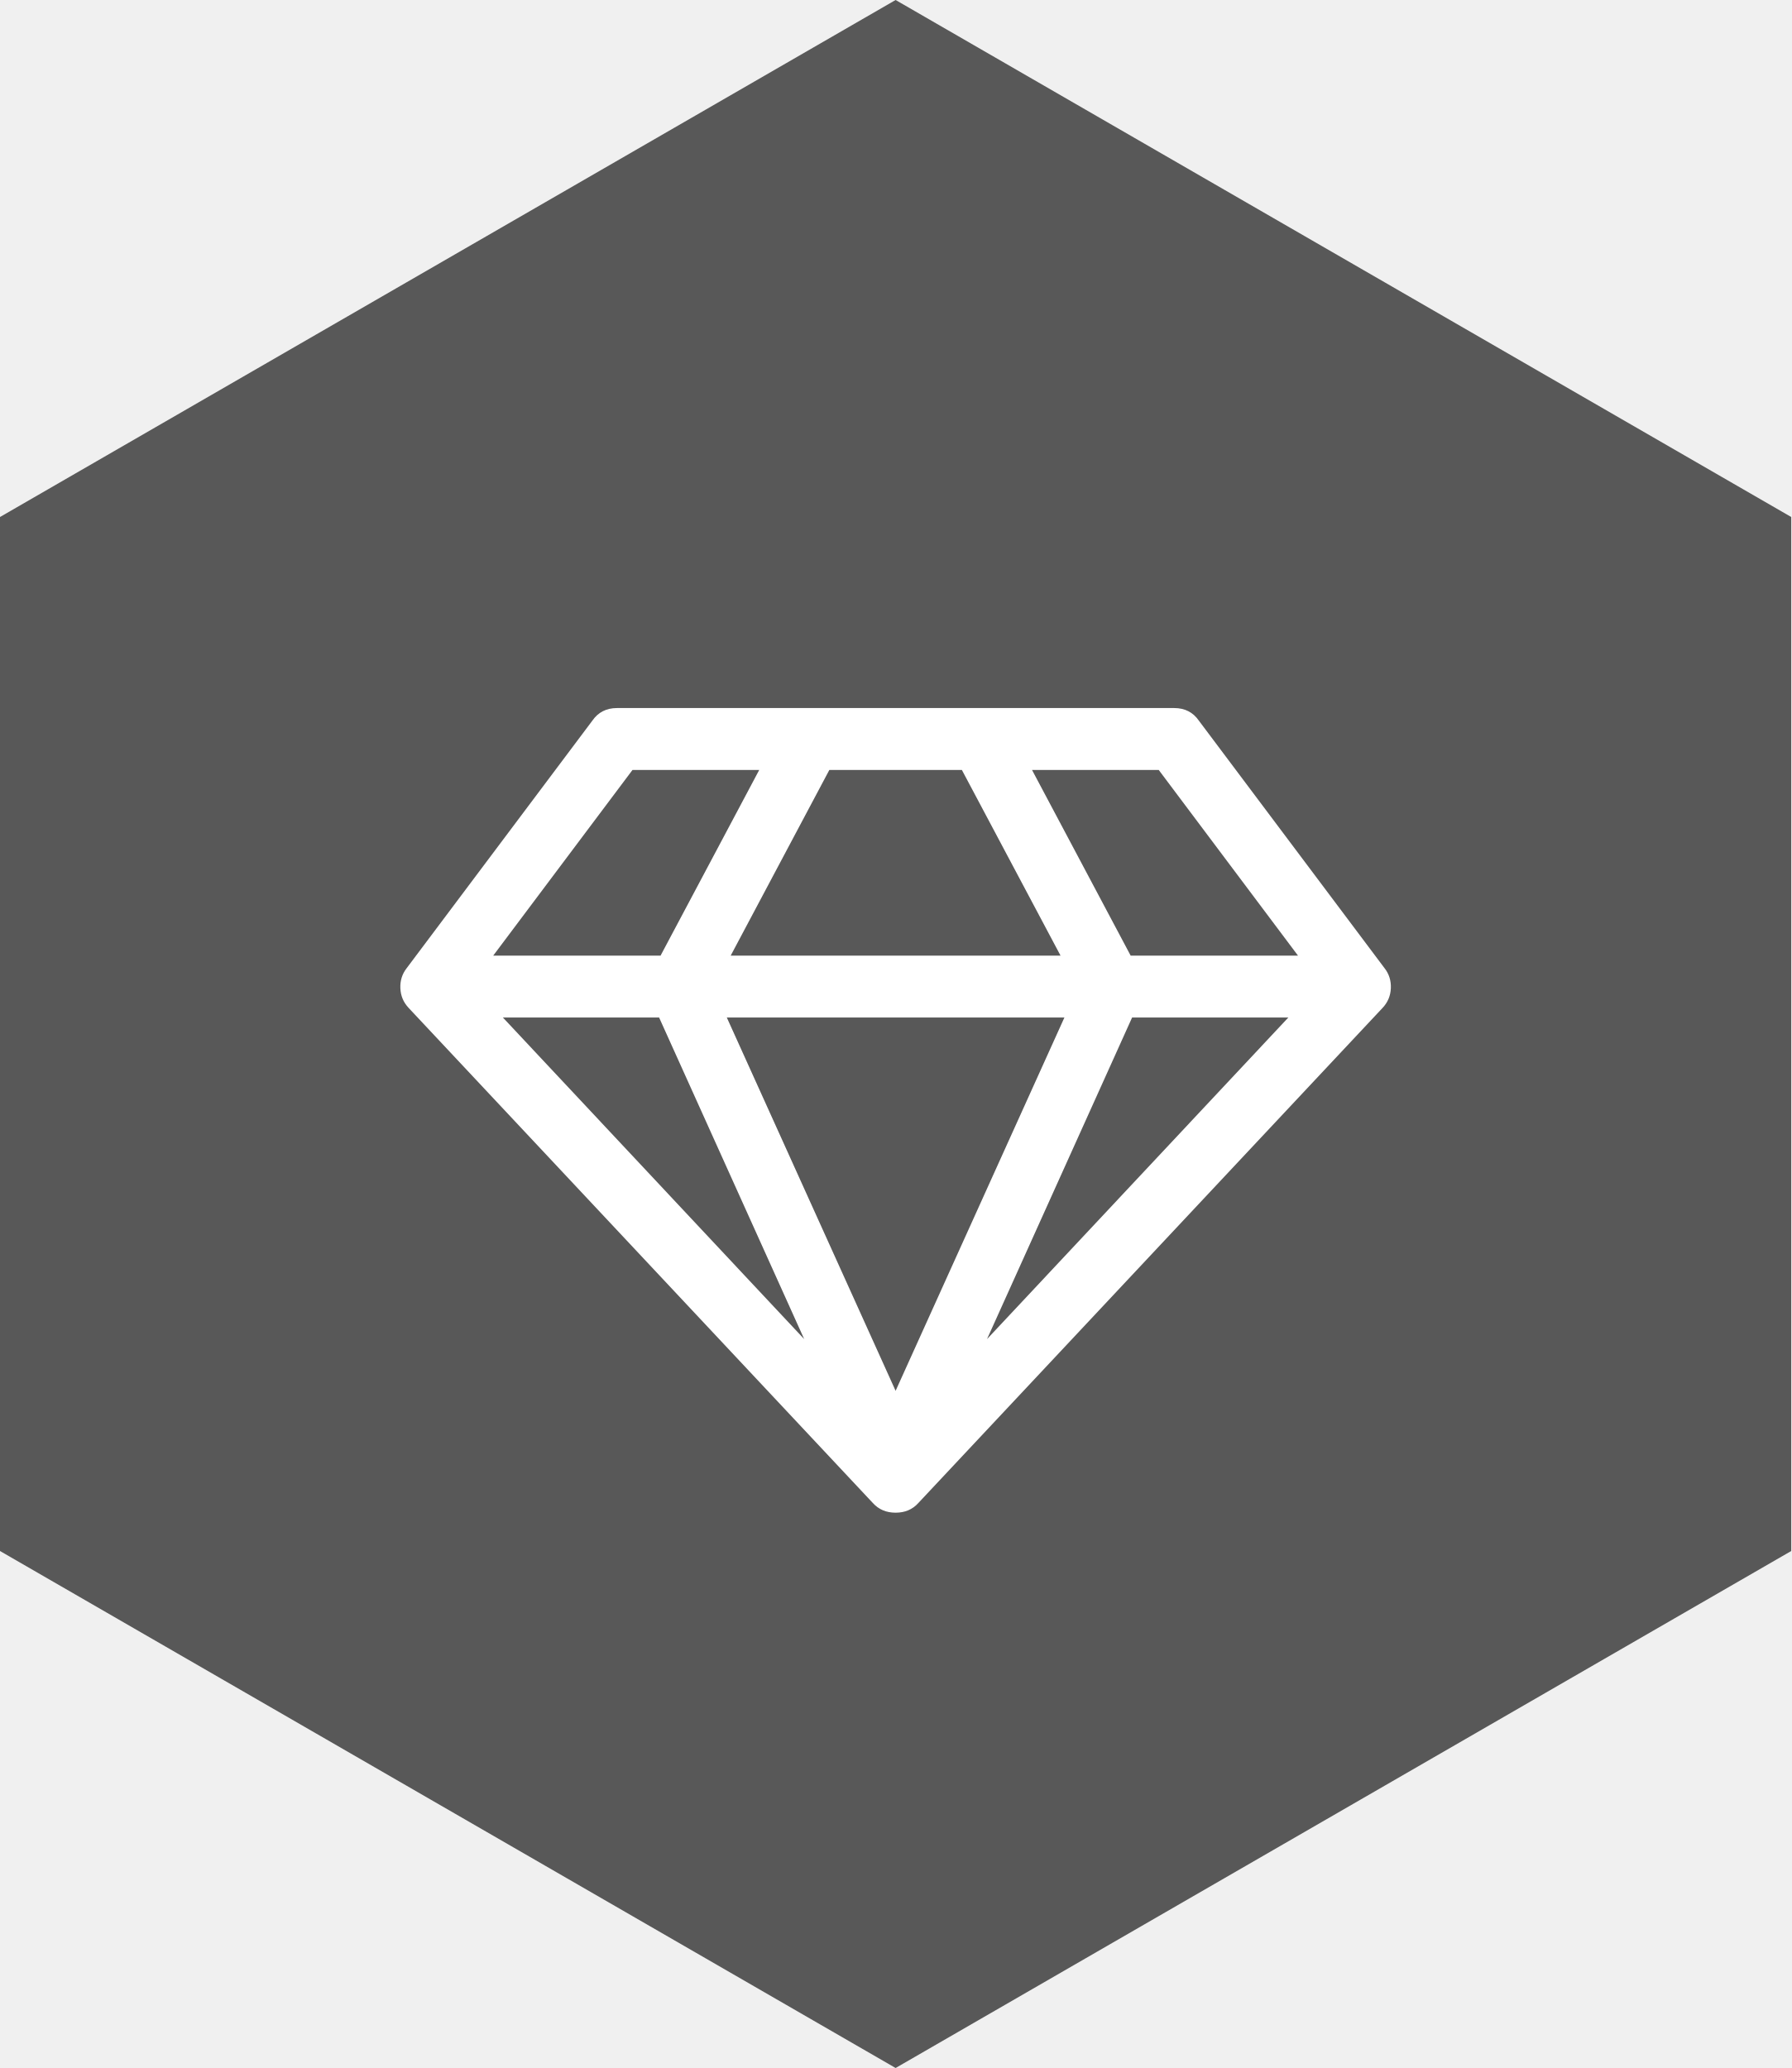
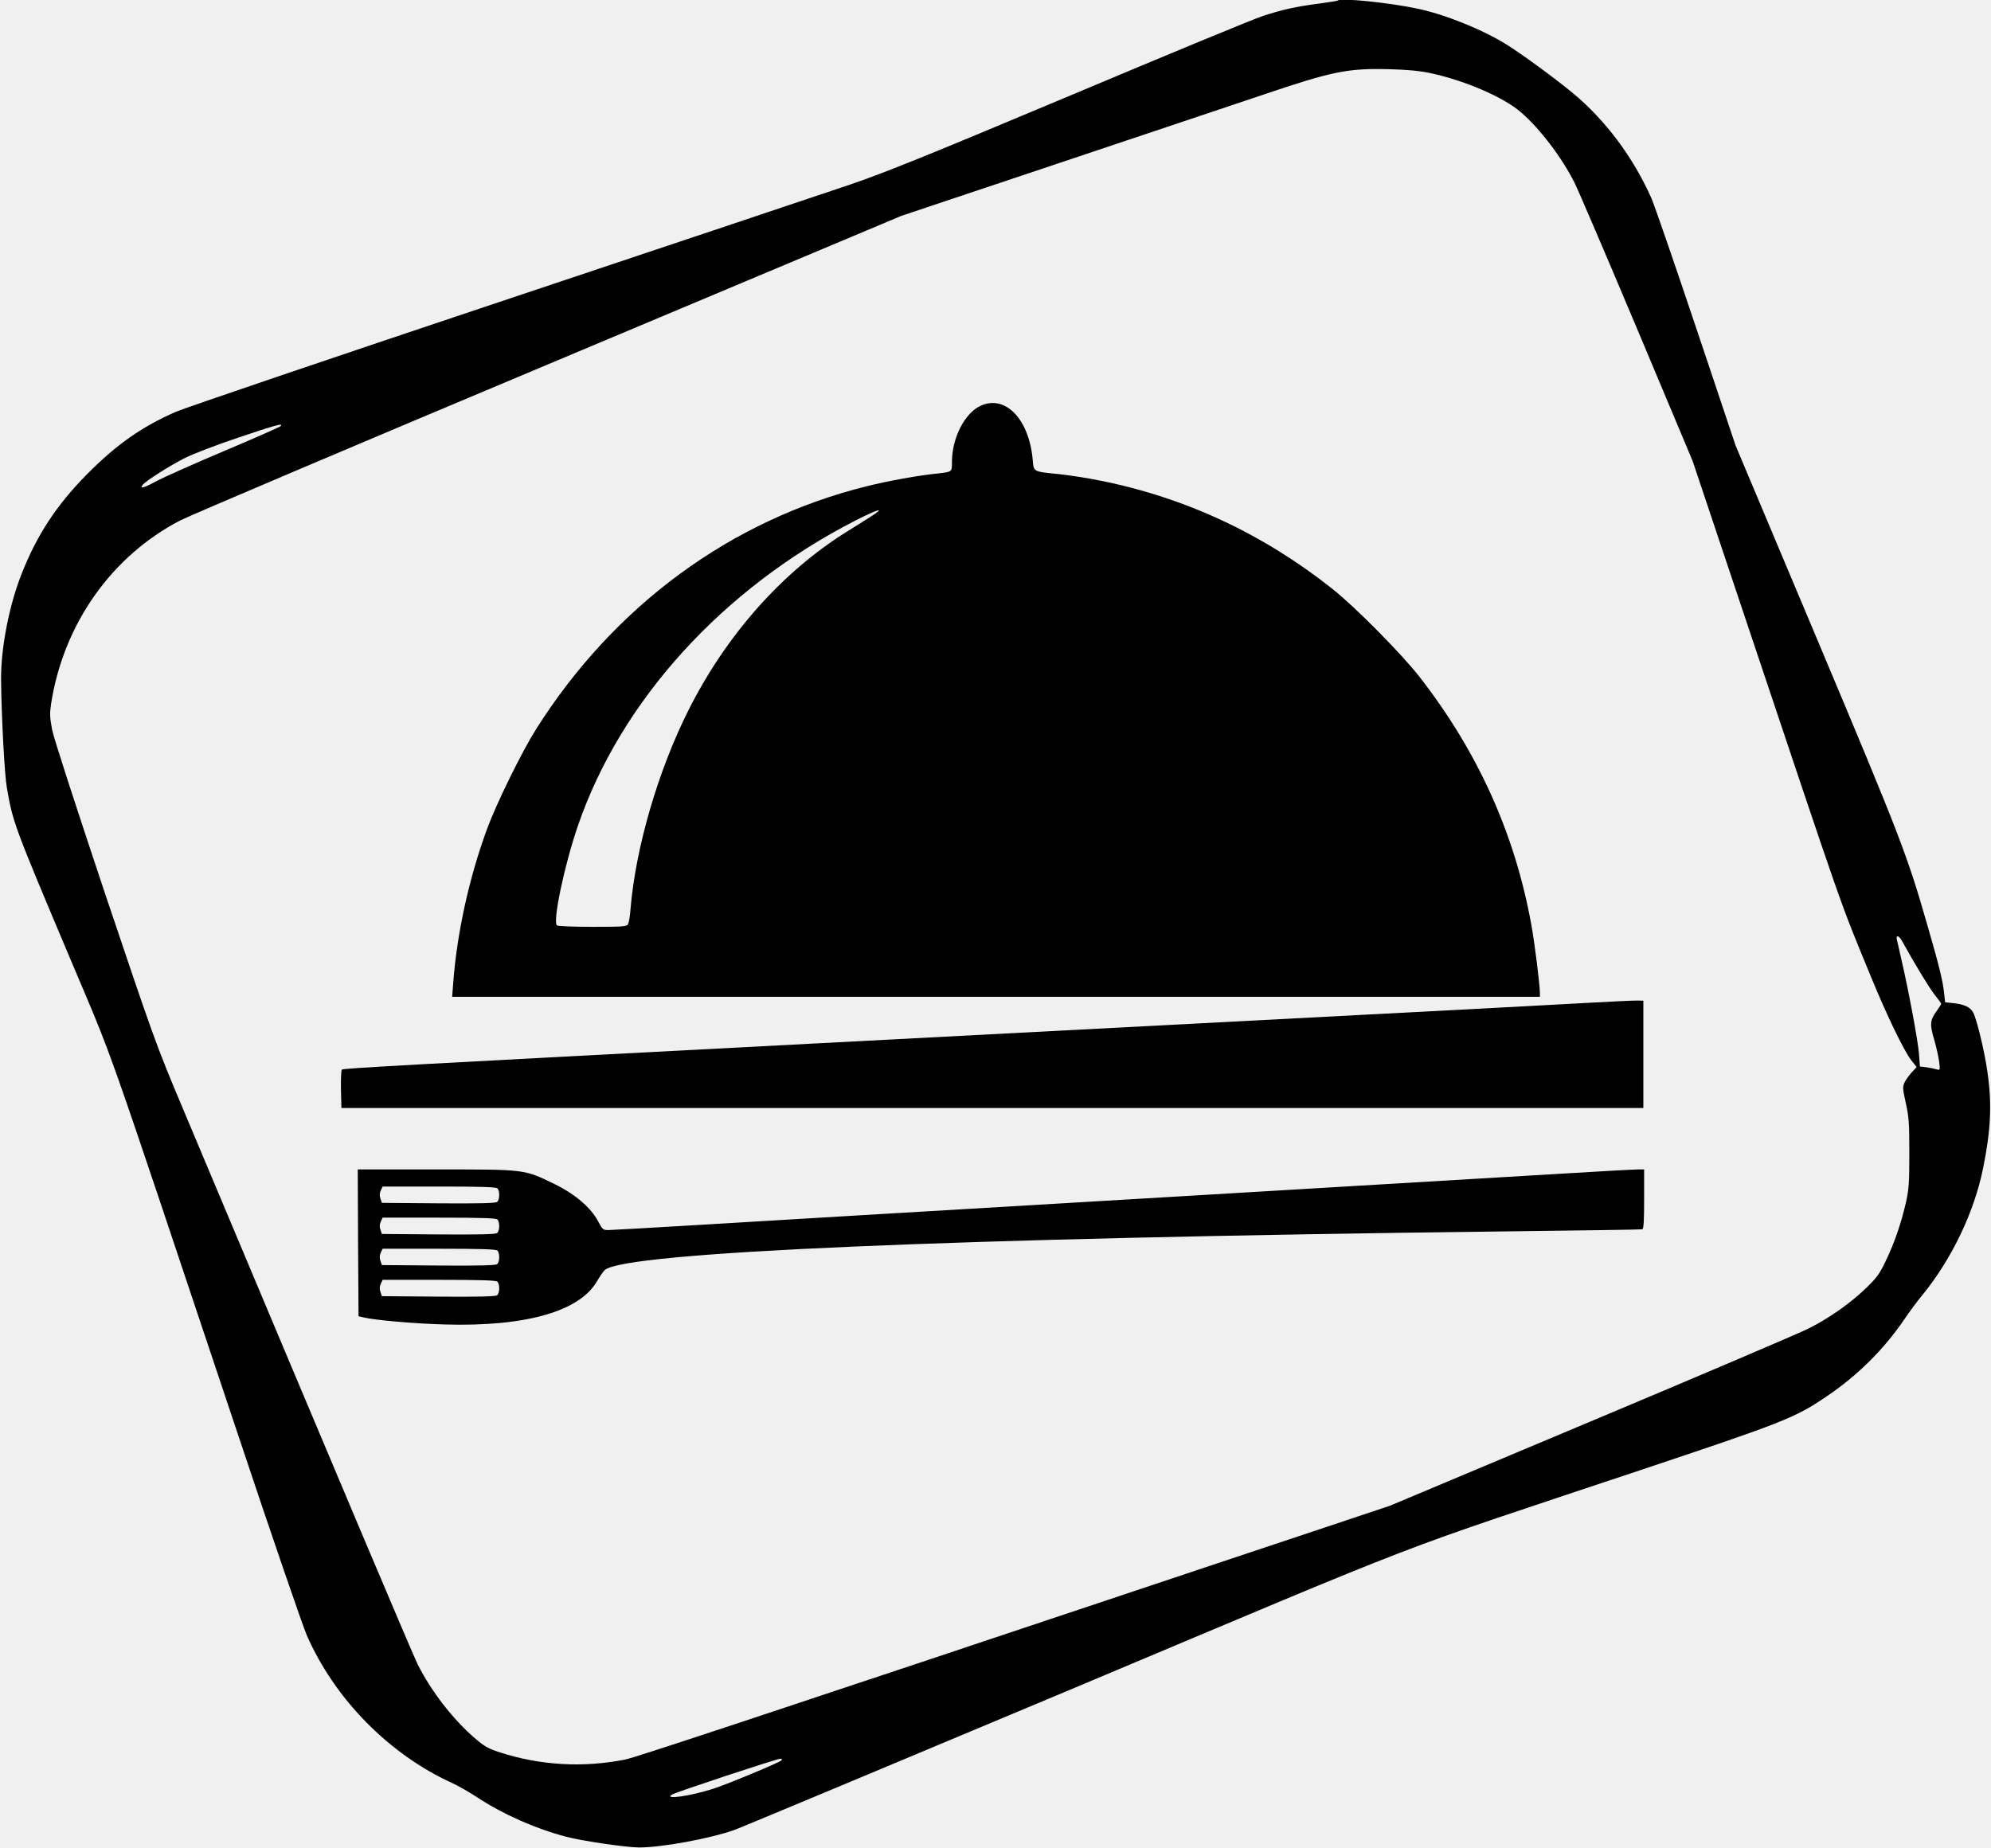
- <svg xmlns="http://www.w3.org/2000/svg" version="1.1" id="Layer_1" x="0px" y="0px" width="149.167px" height="172.243px" viewBox="0 0 149.167 172.243" enable-background="new 0 0 149.167 172.243" xml:space="preserve">
-   <polygon fill="#585858" points="149.167,129.183 74.583,172.243 0,129.183 0,43.061 74.583,0 149.167,43.061 " />
-   <path fill="#FFFFFF" d="M41.88,84.75l25.09,26.783L54.889,84.75H41.88z M74.583,115.841L88.64,84.75H60.527L74.583,115.841z   M55.009,79.594l8.217-15.466H52.673l-11.6,15.466H55.009z M82.196,111.533l25.091-26.783h-13.01L82.196,111.533z M60.849,79.594  h27.469l-8.217-15.466H69.065L60.849,79.594z M94.157,79.594h13.936L96.494,64.128H85.942L94.157,79.594z M99.835,60.02  l15.467,20.621c0.376,0.483,0.55,1.04,0.523,1.671c-0.027,0.632-0.257,1.174-0.686,1.632l-38.664,41.243  c-0.483,0.536-1.113,0.804-1.893,0.804c-0.778,0-1.408-0.268-1.892-0.804L34.026,83.944c-0.429-0.457-0.658-1-0.685-1.632  c-0.027-0.631,0.147-1.188,0.523-1.671L49.331,60.02c0.484-0.699,1.168-1.047,2.054-1.047h46.398  C98.667,58.973,99.353,59.322,99.835,60.02z" />
+ <svg xmlns="http://www.w3.org/2000/svg" version="1.0" width="1280pt" height="1188pt" viewBox="0 0 1280 1188" preserveAspectRatio="xMidYMid meet">
+   <g transform="translate(0,1188) scale(0.1,-0.1)" fill="#000000" stroke="none">
+     <path d="M8599 11876 c-2 -2 -59 -11 -126 -20 -143 -19 -222 -36 -352 -78 -52 -16 -608 -246 -1235 -510 -931 -391 -1193 -497 -1421 -575 -154 -52 -1169 -392 -2255 -755 -1086 -363 -2022 -681 -2079 -706 -218 -95 -383 -211 -571 -401 -196 -198 -322 -390 -421 -641 -81 -204 -134 -481 -132 -680 2 -233 22 -610 37 -695 39 -224 45 -241 401 -1085 303 -719 189 -396 1080 -3060 221 -663 423 -1251 448 -1307 180 -410 528 -763 932 -948 39 -17 113 -60 165 -94 161 -106 369 -199 569 -252 102 -27 388 -69 470 -69 145 0 451 56 611 112 47 17 1032 429 2190 915 2375 999 1974 844 3635 1399 922 308 994 336 1196 473 198 133 370 303 501 496 34 50 87 122 119 160 187 230 331 530 388 812 50 245 58 416 28 620 -18 131 -68 336 -91 381 -18 35 -55 53 -126 61 l-55 6 -7 63 c-8 76 -33 177 -104 422 -134 467 -171 563 -715 1857 l-521 1238 -253 755 c-139 415 -269 791 -288 835 -118 265 -296 503 -506 677 -115 95 -325 249 -426 312 -156 97 -397 194 -575 231 -187 39 -492 70 -511 51z m596 -466 c221 -47 472 -155 583 -252 123 -106 263 -291 344 -452 23 -45 203 -466 401 -936 l359 -855 308 -920 c688 -2054 627 -1882 842 -2405 99 -241 207 -464 254 -526 l36 -46 -30 -32 c-16 -17 -37 -46 -46 -63 -15 -31 -15 -39 6 -135 20 -89 23 -132 23 -323 0 -190 -3 -233 -22 -318 -30 -131 -74 -261 -130 -376 -38 -81 -58 -108 -123 -171 -104 -101 -241 -197 -375 -264 -60 -30 -690 -299 -1400 -597 l-1290 -542 -1115 -372 c-3099 -1036 -3731 -1245 -3802 -1260 -269 -53 -543 -38 -803 46 -77 25 -100 38 -163 92 -142 123 -280 302 -366 473 -37 75 -447 1045 -1516 3589 -166 394 -185 448 -495 1370 -192 575 -329 997 -340 1053 -15 80 -16 103 -6 170 80 510 390 948 831 1176 58 30 1124 483 2370 1006 l2265 952 1025 343 c564 189 1147 384 1295 434 448 152 549 173 815 166 115 -3 195 -10 265 -25z m-7392 -2271 c-5 -5 -169 -78 -364 -160 -194 -82 -391 -170 -437 -195 -81 -44 -108 -50 -83 -20 22 26 175 123 270 171 52 26 205 85 340 130 240 81 297 97 274 74z m10425 -3310 c75 -136 170 -294 207 -342 25 -31 45 -59 45 -62 0 -3 -13 -23 -29 -46 -43 -59 -46 -85 -16 -185 14 -49 28 -113 32 -143 6 -54 6 -54 -18 -47 -13 4 -42 10 -65 13 l-41 5 -6 82 c-6 79 -65 399 -113 606 -13 58 -26 115 -29 128 -8 32 13 27 33 -9z m-7204 -5269 c-15 -15 -352 -155 -440 -183 -152 -48 -318 -71 -264 -37 23 15 673 230 695 230 12 0 16 -3 9 -10z" />
+     <path d="M6305 9271 c-103 -47 -185 -207 -185 -362 0 -65 2 -63 -95 -74 -120 -12 -313 -47 -450 -81 -876 -217 -1625 -767 -2128 -1562 -91 -144 -254 -475 -316 -643 -115 -313 -193 -669 -217 -986 l-7 -93 3497 0 3496 0 0 20 c0 57 -34 329 -56 448 -106 582 -343 1107 -716 1587 -114 147 -414 451 -563 569 -444 352 -944 586 -1490 695 -82 17 -202 35 -265 42 -171 17 -164 13 -171 95 -24 260 -176 417 -334 345z m-710 -715 c-38 -25 -107 -67 -151 -95 -418 -261 -776 -666 -1019 -1150 -195 -389 -338 -882 -371 -1271 -3 -47 -11 -93 -16 -102 -8 -16 -29 -18 -226 -18 -119 0 -223 4 -231 9 -30 19 47 387 134 640 277 807 931 1526 1783 1963 151 77 202 90 97 24z" />
+     <path d="M10165 5429 c-181 -10 -807 -44 -1390 -74 -583 -30 -1357 -71 -1720 -90 -363 -19 -1180 -62 -1815 -95 -2683 -140 -3034 -160 -3042 -168 -5 -5 -7 -62 -6 -128 l3 -119 4185 0 4185 0 0 345 0 345 -35 1 c-19 1 -183 -7 -365 -17z" />
+     <path d="M2302 3888 l3 -472 30 -7 c68 -18 333 -41 525 -46 523 -15 869 85 980 281 17 29 38 60 48 69 126 115 2230 205 5747 248 501 6 916 12 923 14 9 3 12 51 12 195 l0 190 -40 0 c-21 0 -263 -13 -537 -30 -517 -31 -825 -49 -2523 -150 -1897 -112 -2364 -140 -2945 -175 -319 -19 -596 -35 -615 -35 -32 0 -37 4 -64 55 -46 88 -149 177 -281 241 -197 96 -184 94 -762 94 l-503 0 2 -472z m896 350 c16 -16 15 -73 -2 -87 -9 -8 -117 -11 -377 -9 l-364 3 -9 27 c-7 18 -6 35 2 53 l12 25 363 0 c269 0 366 -3 375 -12z m0 -200 c16 -16 15 -73 -2 -87 -9 -8 -117 -11 -377 -9 l-364 3 -9 27 c-7 18 -6 35 2 53 l12 25 363 0 c269 0 366 -3 375 -12z m0 -200 c16 -16 15 -73 -2 -87 -9 -8 -117 -11 -377 -9 l-364 3 -9 27 c-7 18 -6 35 2 53 l12 25 363 0 c269 0 366 -3 375 -12z m0 -200 c16 -16 15 -73 -2 -87 -9 -8 -117 -11 -377 -9 l-364 3 -9 27 c-7 18 -6 35 2 53 l12 25 363 0 c269 0 366 -3 375 -12z" />
+   </g>
</svg>
